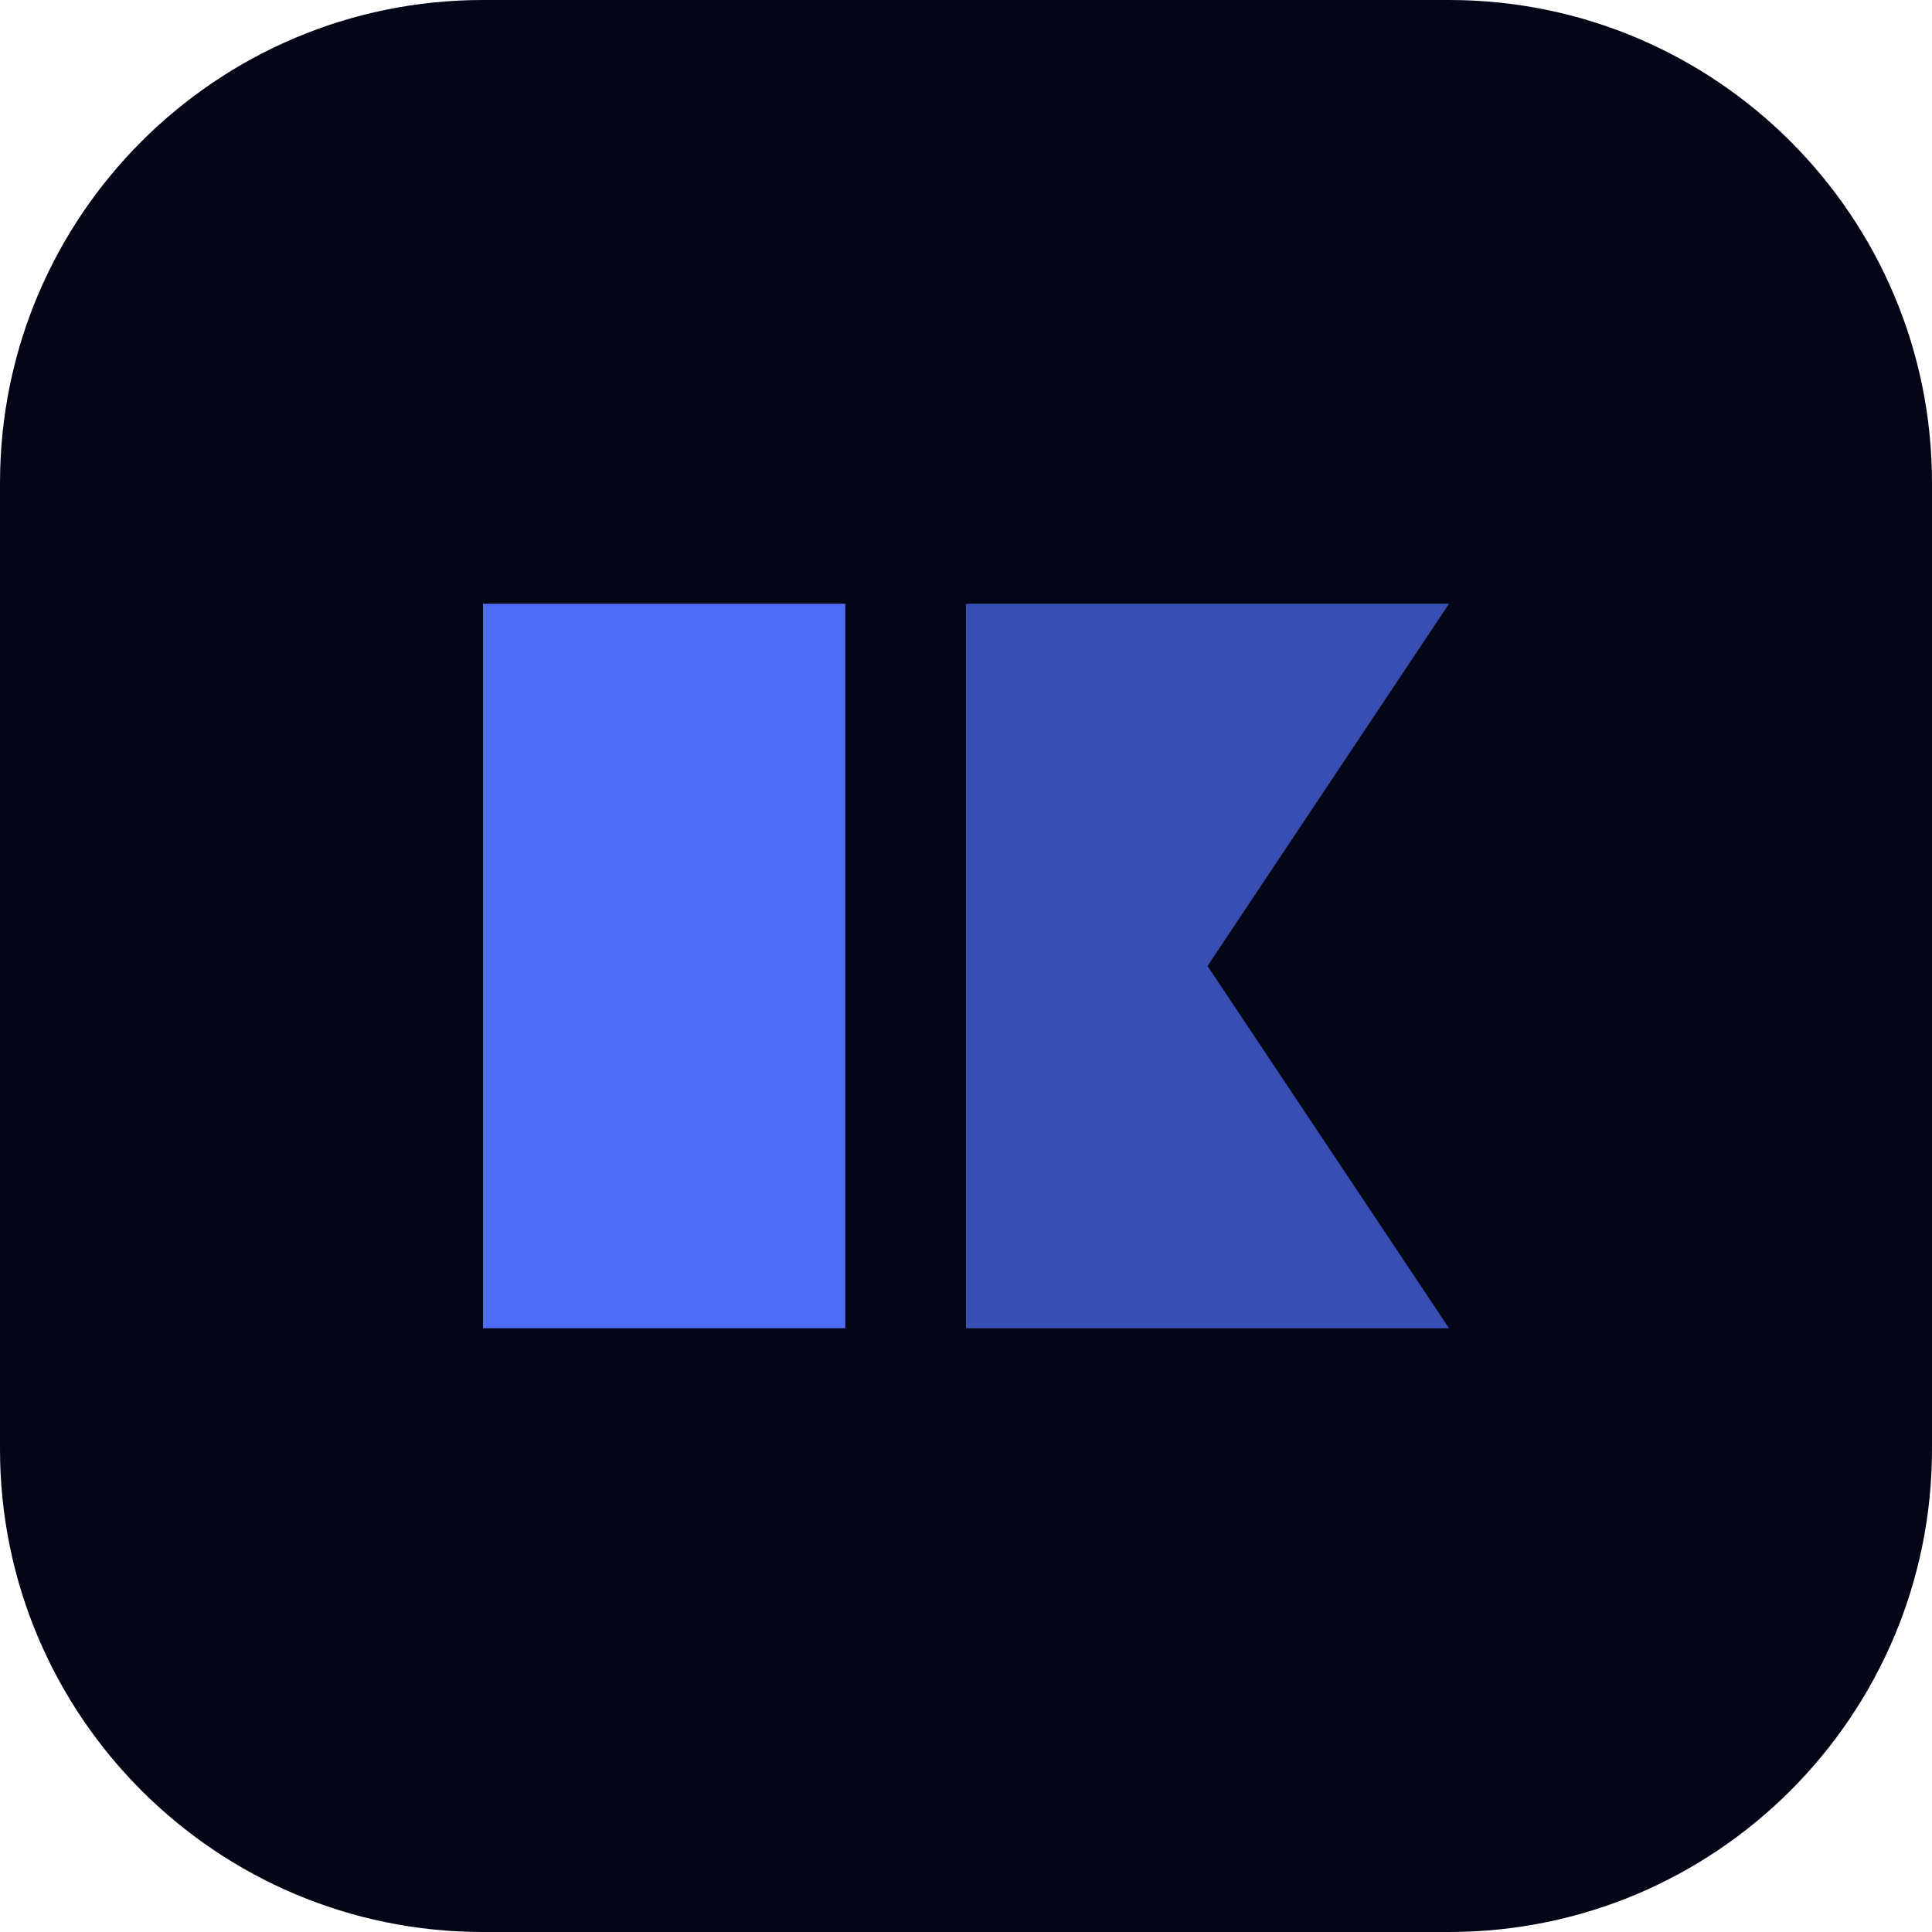
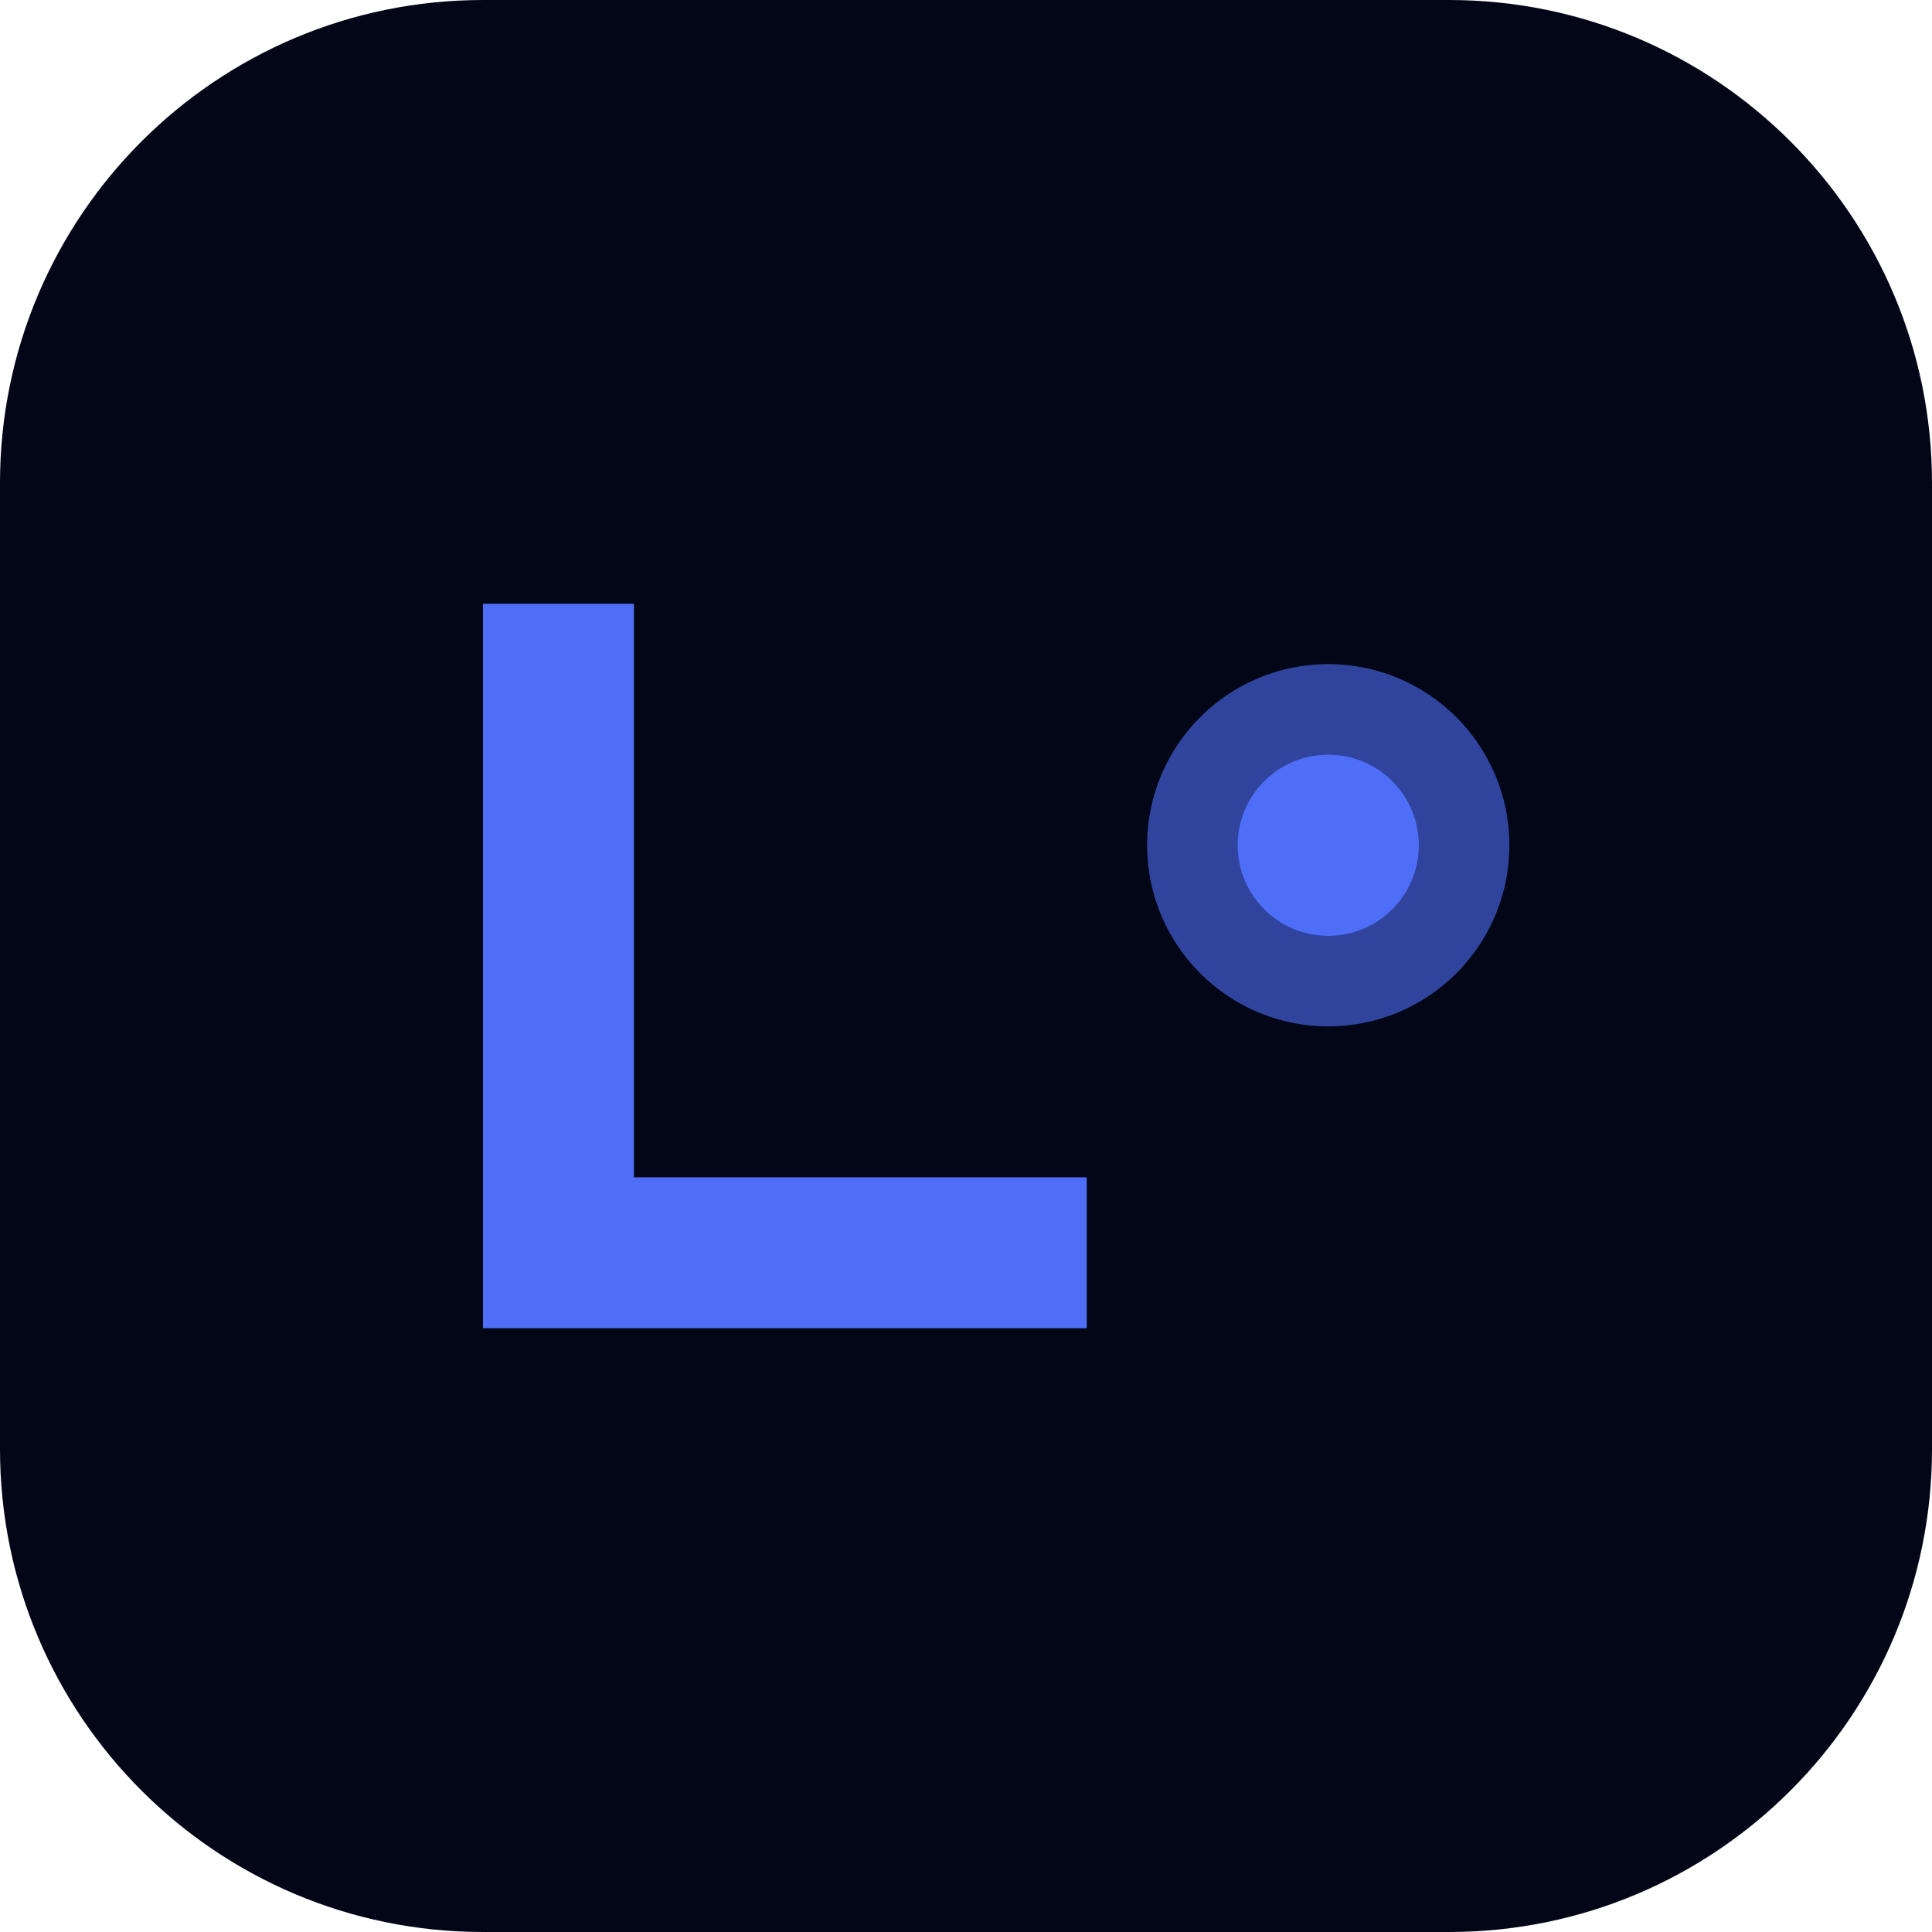
- <svg xmlns="http://www.w3.org/2000/svg" viewBox="0 0 32 32" fill="none">
+ <svg xmlns="http://www.w3.org/2000/svg" width="32" height="32" viewBox="0 0 32 32">
  <rect width="32" height="32" rx="8" fill="#020617" />
-   <path d="M8 10h6v12H8V10z" fill="#4F6EF7" rx="2" />
-   <path d="M16 10h8l-4 6 4 6h-8V10z" fill="#4F6EF7" opacity="0.7" />
+   <path d="M8 22V10h2.5v9.5H18V22H8z" fill="#4F6EF7" />
+   <circle cx="22" cy="14" r="3" fill="#4F6EF7" opacity="0.6" />
+   <circle cx="22" cy="14" r="1.5" fill="#4F6EF7" />
</svg>
